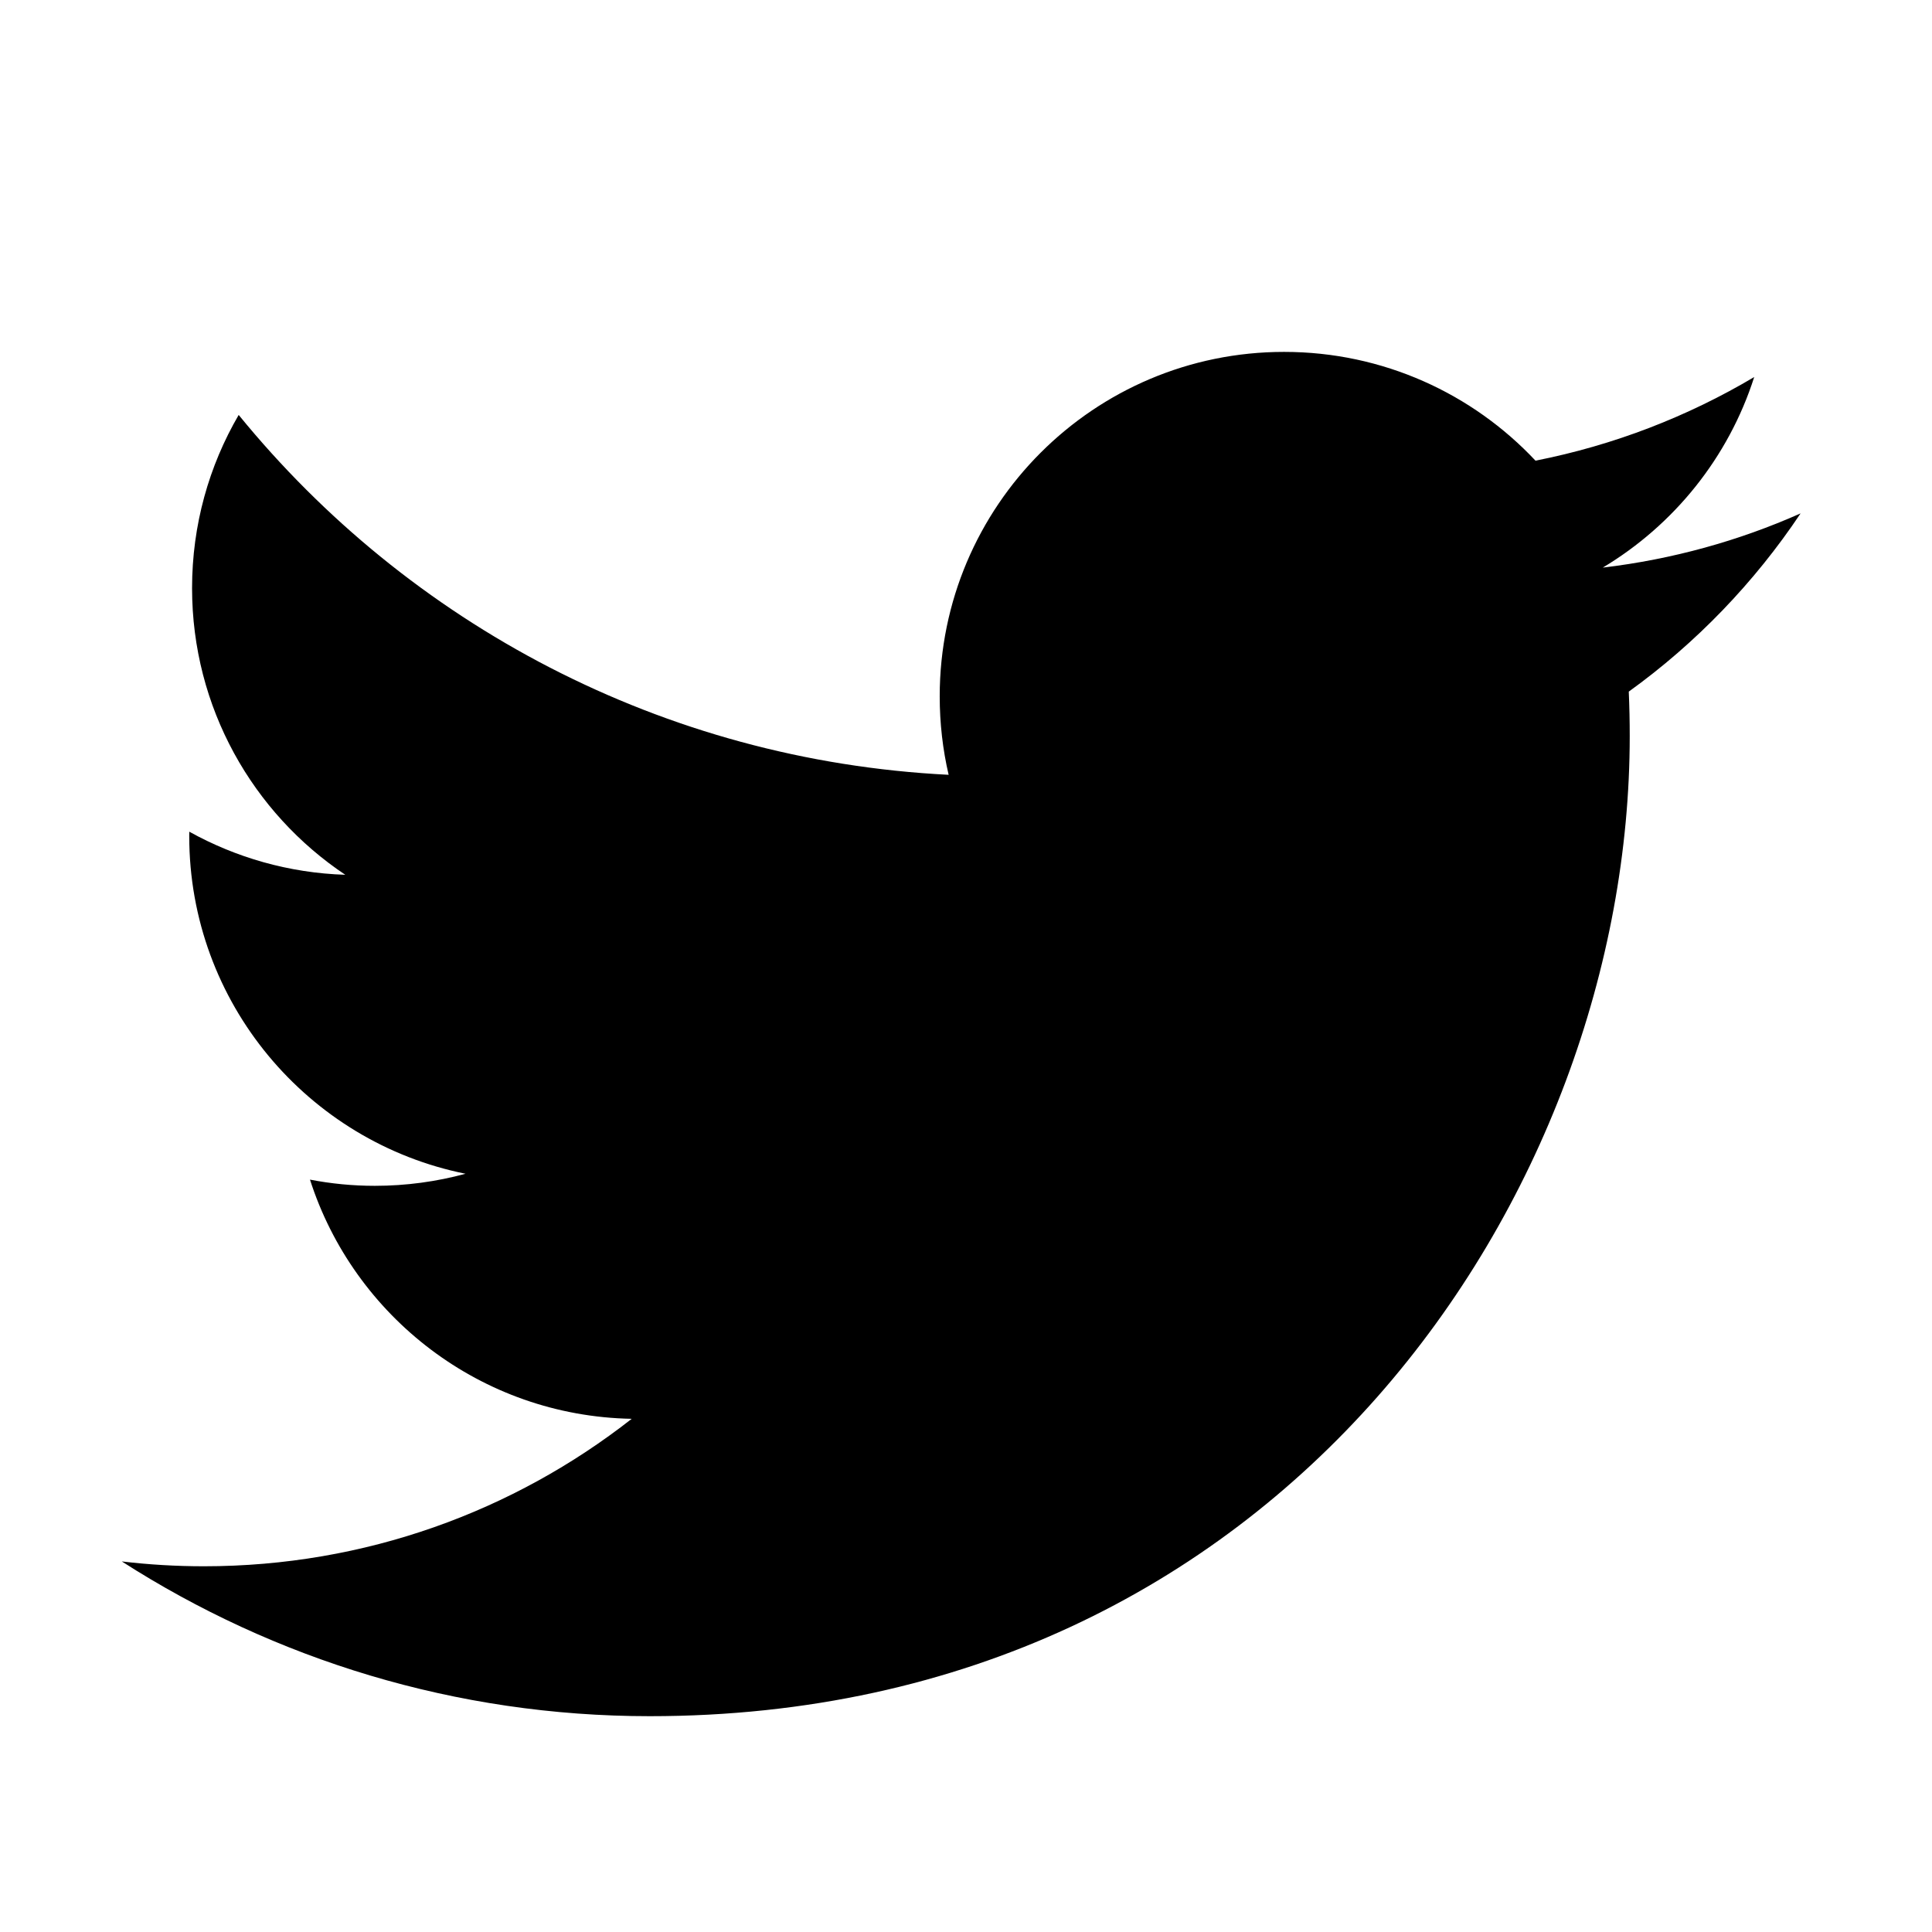
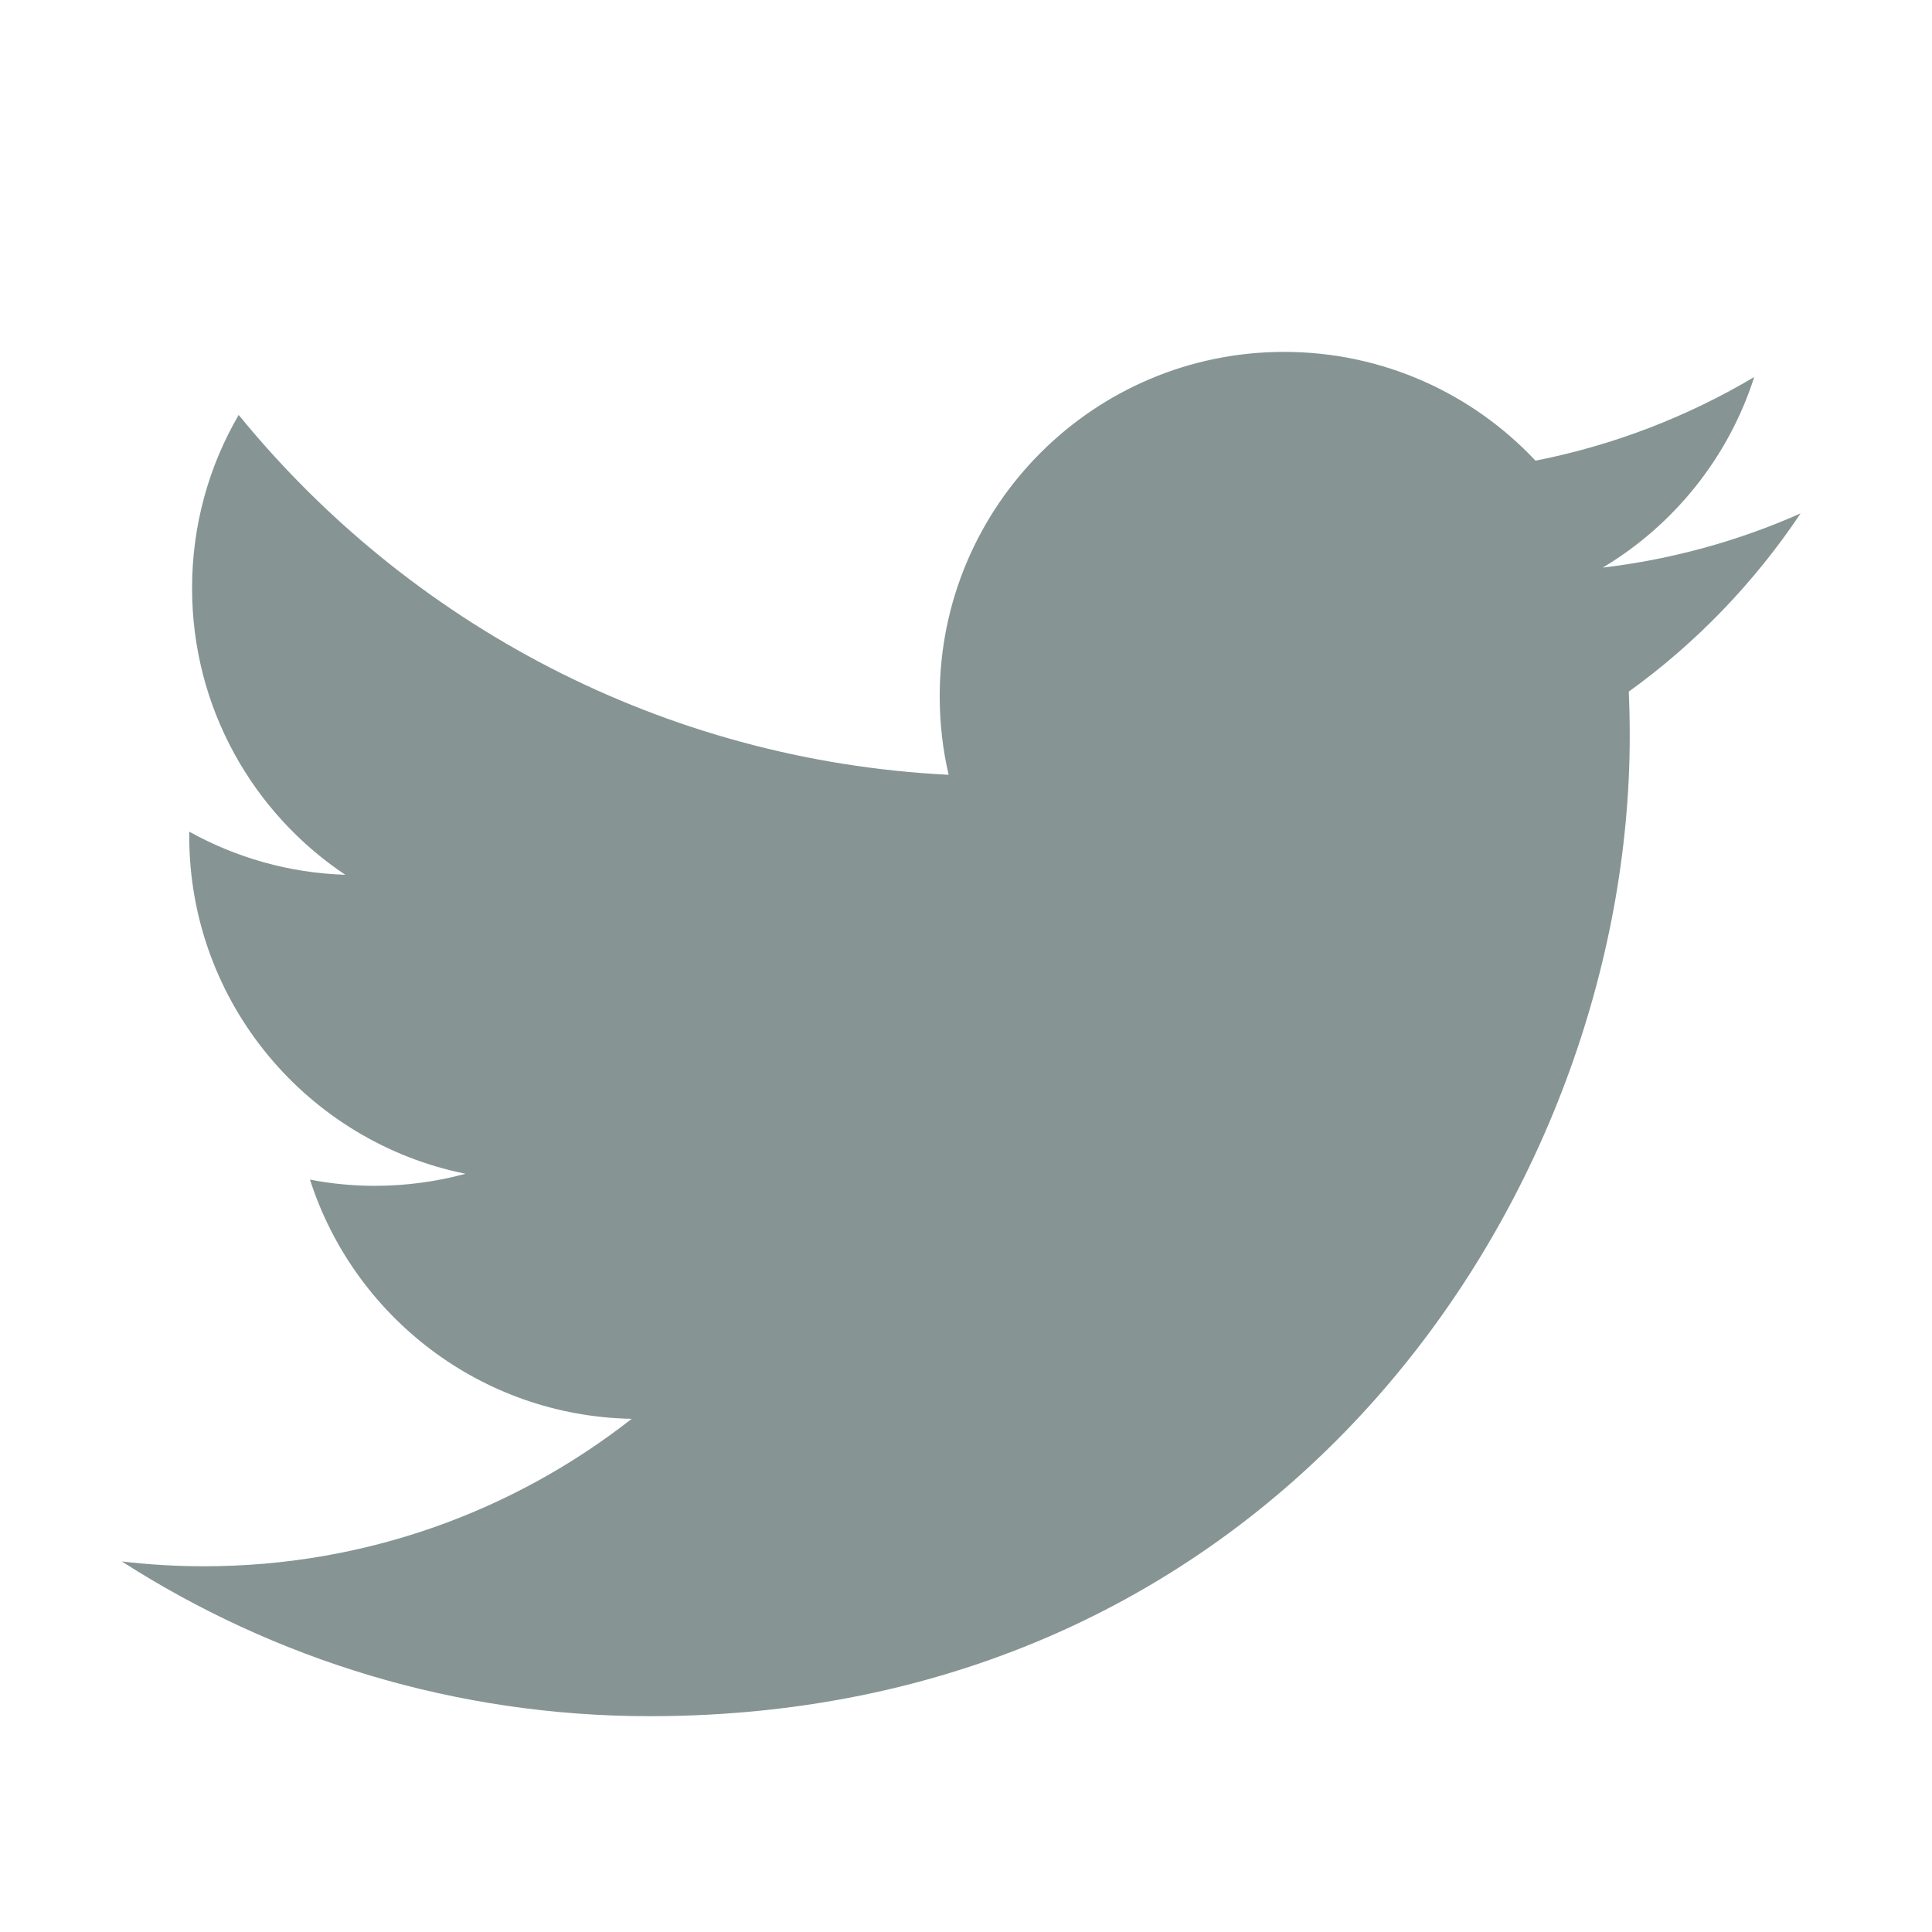
<svg xmlns="http://www.w3.org/2000/svg" enable-background="new 0 0 56.693 56.693" height="56.693px" id="Layer_1" version="1.1" viewBox="0 0 56.693 56.693" width="56.693px" xml:space="preserve">
-   <path d="M52.837,15.065c-1.811,0.805-3.76,1.348-5.805,1.591c2.088-1.25,3.689-3.23,4.444-5.592c-1.953,1.159-4.115,2-6.418,2.454  c-1.843-1.964-4.47-3.192-7.377-3.192c-5.581,0-10.106,4.525-10.106,10.107c0,0.791,0.089,1.562,0.262,2.303  c-8.4-0.422-15.848-4.445-20.833-10.56c-0.87,1.492-1.368,3.228-1.368,5.082c0,3.506,1.784,6.6,4.496,8.412  c-1.656-0.053-3.215-0.508-4.578-1.265c-0.001,0.042-0.001,0.085-0.001,0.128c0,4.896,3.484,8.98,8.108,9.91  c-0.848,0.23-1.741,0.354-2.663,0.354c-0.652,0-1.285-0.063-1.902-0.182c1.287,4.015,5.019,6.938,9.441,7.019  c-3.459,2.711-7.816,4.327-12.552,4.327c-0.815,0-1.62-0.048-2.411-0.142c4.474,2.869,9.786,4.541,15.493,4.541  c18.591,0,28.756-15.4,28.756-28.756c0-0.438-0.009-0.875-0.028-1.309C49.769,18.873,51.483,17.092,52.837,15.065z" />
+   <defs id="defs7" />
+   <path d="M52.837,15.065c-1.811,0.805-3.76,1.348-5.805,1.591c2.088-1.25,3.689-3.23,4.444-5.592c-1.953,1.159-4.115,2-6.418,2.454  c-1.843-1.964-4.47-3.192-7.377-3.192c-5.581,0-10.106,4.525-10.106,10.107c0,0.791,0.089,1.562,0.262,2.303  c-8.4-0.422-15.848-4.445-20.833-10.56c-0.87,1.492-1.368,3.228-1.368,5.082c0,3.506,1.784,6.6,4.496,8.412  c-1.656-0.053-3.215-0.508-4.578-1.265c-0.001,0.042-0.001,0.085-0.001,0.128c0,4.896,3.484,8.98,8.108,9.91  c-0.848,0.23-1.741,0.354-2.663,0.354c-0.652,0-1.285-0.063-1.902-0.182c1.287,4.015,5.019,6.938,9.441,7.019  c-3.459,2.711-7.816,4.327-12.552,4.327c-0.815,0-1.62-0.048-2.411-0.142c4.474,2.869,9.786,4.541,15.493,4.541  c18.591,0,28.756-15.4,28.756-28.756c0-0.438-0.009-0.875-0.028-1.309C49.769,18.873,51.483,17.092,52.837,15.065z" id="path2" style="fill:#869494;fill-opacity:1" />
</svg>
